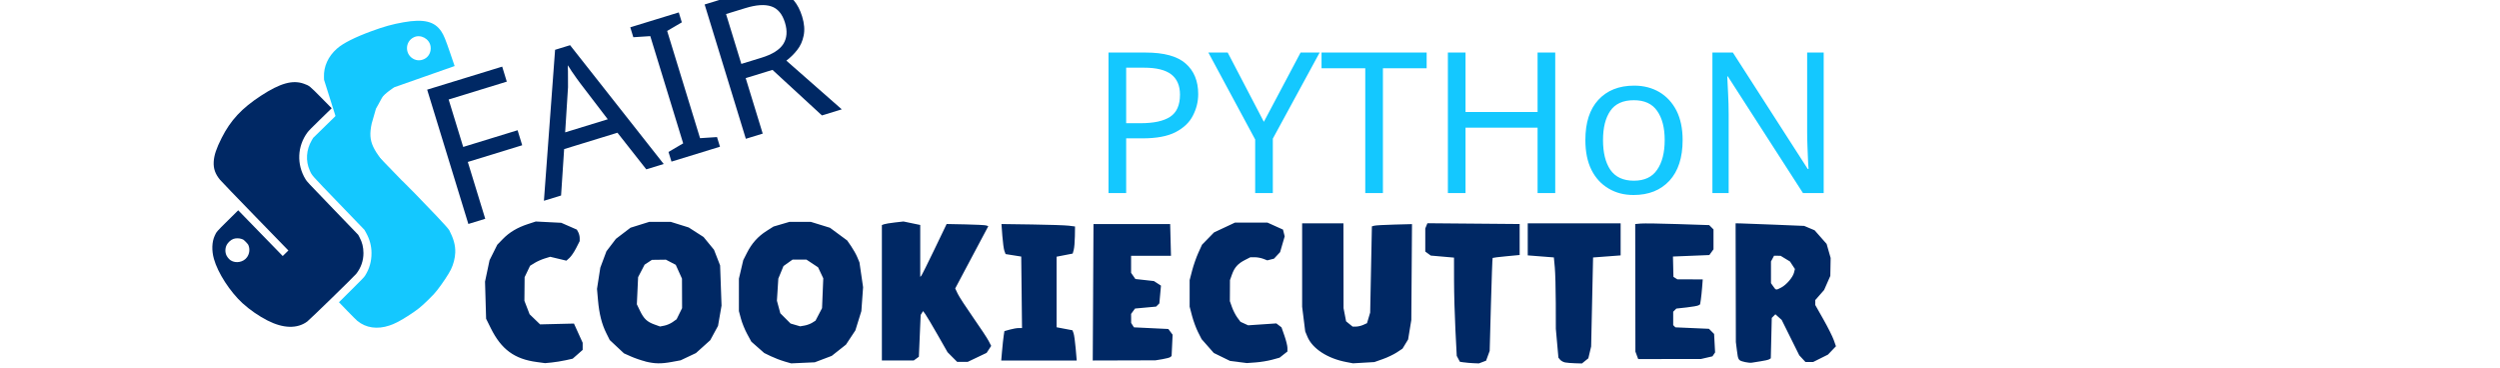
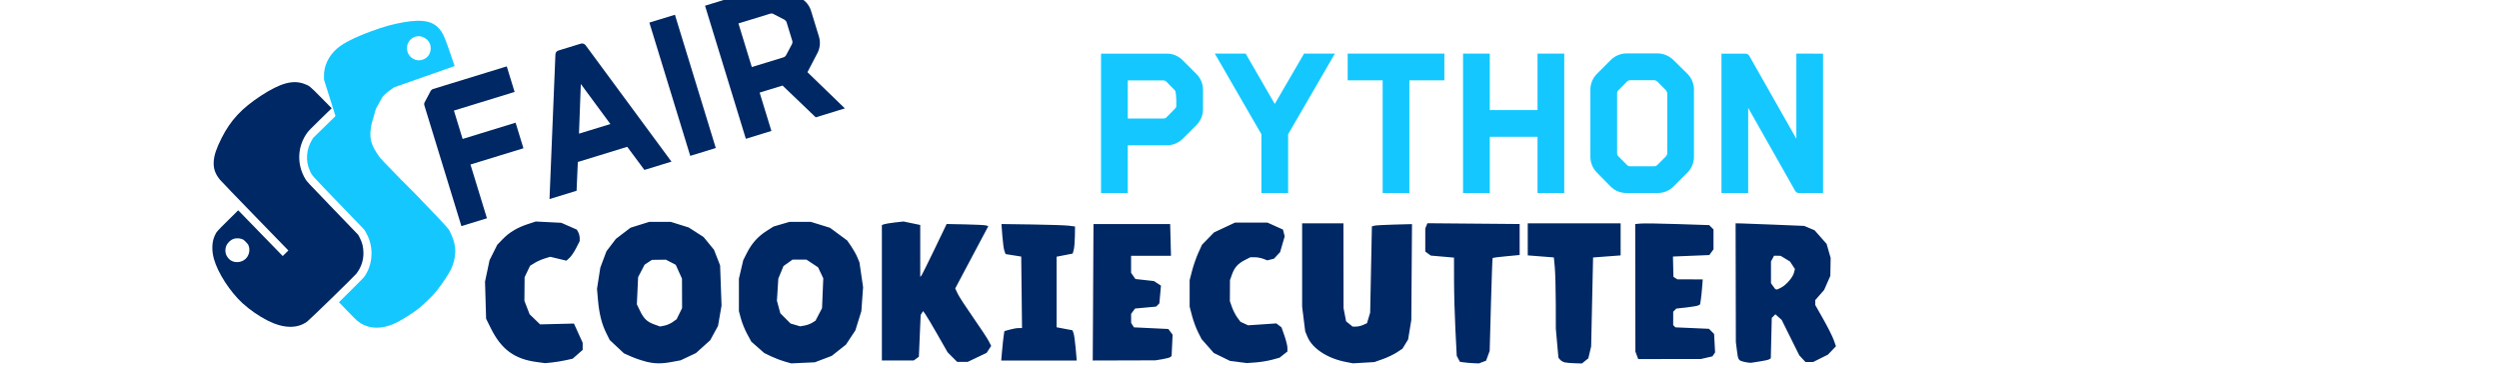
<svg xmlns="http://www.w3.org/2000/svg" width="139.304mm" height="20.466mm" viewBox="0 0 139.304 20.466" version="1.1" id="svg1208" xml:space="preserve">
  <defs id="defs1205" />
  <g id="layer1" transform="translate(-31.53167,-206.7281)">
    <text xml:space="preserve" style="font-style:normal;font-variant:normal;font-weight:normal;font-stretch:normal;font-size:10.949px;line-height:1.25;font-family:Hermann;-inkscape-font-specification:'Hermann, Normal';font-variant-ligatures:normal;font-variant-caps:normal;font-variant-numeric:normal;font-variant-east-asian:normal;fill:#005aa0;fill-opacity:1;stroke:none;stroke-width:0.193" x="49.303" y="331.865" id="text52559-6-0-1-7-0-1-9-5-3-0-2-1-8-4">
      <tspan id="tspan52557-2-8-9-7-9-9-7-4-9-7-7-9-0-8" style="font-style:normal;font-variant:normal;font-weight:normal;font-stretch:normal;font-size:10.955px;font-family:Hermann;-inkscape-font-specification:'Hermann, Normal';font-variant-ligatures:normal;font-variant-caps:normal;font-variant-numeric:normal;font-variant-east-asian:normal;fill:#005aa0;fill-opacity:1;stroke-width:0.193" x="49.303" y="331.865">FAIR</tspan>
    </text>
    <text xml:space="preserve" style="font-style:normal;font-variant:normal;font-weight:normal;font-stretch:normal;font-size:10.949px;line-height:1.25;font-family:Hermann;-inkscape-font-specification:'Hermann, Normal';font-variant-ligatures:normal;font-variant-caps:normal;font-variant-numeric:normal;font-variant-east-asian:normal;fill:#002864;fill-opacity:1;stroke:none;stroke-width:0.193" x="72.452" y="331.876" id="text52559-6-0-1-7-0-1-9-5-9-7-6-4-5-2-0">
      <tspan id="tspan52557-2-8-9-7-9-9-7-4-8-2-3-0-7-1-4" style="font-style:normal;font-variant:normal;font-weight:normal;font-stretch:normal;font-size:10.955px;font-family:Hermann;-inkscape-font-specification:'Hermann, Normal';font-variant-ligatures:normal;font-variant-caps:normal;font-variant-numeric:normal;font-variant-east-asian:normal;fill:#002864;fill-opacity:1;stroke-width:0.193" x="72.452" y="331.876">PYTHoN</tspan>
    </text>
    <text xml:space="preserve" style="font-style:normal;font-weight:normal;font-size:10.583px;line-height:1.25;font-family:sans-serif;fill:#000000;fill-opacity:1;stroke:none;stroke-width:0.265" x="-372.442" y="388.894" id="text212478">
      <tspan id="tspan212476" style="stroke-width:0.265" x="-372.442" y="388.894" />
    </text>
    <path style="fill:#14c8ff;fill-opacity:1;fill-rule:evenodd;stroke:#0a2d6e;stroke-width:0.311;stroke-linecap:round;stroke-linejoin:round;stroke-miterlimit:2;paint-order:markers stroke fill" id="path3335" d="m 47.002,336.531 a 8.032,8.032 0 0 1 -8.523,4.417 8.032,8.032 0 0 1 -6.669,-6.905 8.032,8.032 0 0 1 4.71,-8.365 8.032,8.032 0 0 1 9.362,2.122 l -6.105,5.22 z" />
    <path style="fill:#005aa0;fill-opacity:1;stroke-width:0.082" d="m 42.142,340.05 -0.225,-0.122 -0.136,-0.263 -0.136,-0.263 v -0.415 -0.415 l 0.132,-0.255 0.132,-0.255 0.137,-0.052 0.137,-0.052 0.119,0.099 c 0.174,0.144 0.482,0.785 0.641,1.331 l 0.138,0.475 -0.144,0.159 -0.144,0.159 -0.213,-0.003 -0.213,-0.003 z m -7.056,-6.19 -0.19,-0.154 0.093,-0.401 c 0.051,-0.221 0.187,-0.613 0.302,-0.872 l 0.209,-0.471 0.166,-0.166 0.166,-0.166 h 0.414 0.414 l 0.279,0.116 0.279,0.116 0.139,0.213 0.139,0.213 -0.1,0.241 -0.1,0.241 -0.468,0.447 -0.468,0.447 -0.342,0.175 -0.342,0.175 H 35.475 35.276 Z m 1.587,-6.549 -0.183,-0.128 v -0.108 c 0,-0.059 0.077,-0.206 0.172,-0.326 l 0.172,-0.219 0.318,-0.162 0.318,-0.162 0.27,7.7e-4 0.27,7.8e-4 0.425,0.198 0.425,0.198 0.131,0.201 0.131,0.201 -0.047,0.124 -0.047,0.124 -0.205,0.093 -0.205,0.093 h -0.882 -0.882 l -0.183,-0.128 z" id="path3281" />
    <path style="fill:#005aa0;fill-opacity:1;stroke-width:0.082" d="m 52.951,341.233 c -1.248,-0.163 -1.983,-0.704 -2.569,-1.886 l -0.261,-0.527 -0.03,-1.034 -0.03,-1.034 0.126,-0.596 0.126,-0.596 0.216,-0.432 0.216,-0.432 0.303,-0.312 c 0.366,-0.378 0.812,-0.644 1.401,-0.837 l 0.441,-0.144 0.71,0.036 0.71,0.036 0.435,0.19 0.435,0.19 0.079,0.147 c 0.043,0.081 0.079,0.225 0.079,0.32 v 0.173 l -0.197,0.388 c -0.108,0.213 -0.275,0.458 -0.37,0.545 l -0.174,0.157 -0.451,-0.108 -0.451,-0.108 -0.308,0.094 c -0.17,0.052 -0.422,0.164 -0.562,0.25 l -0.253,0.156 -0.152,0.318 -0.152,0.318 -0.006,0.658 -0.006,0.658 0.145,0.375 0.145,0.375 0.292,0.282 0.292,0.282 0.944,-0.023 0.944,-0.023 0.243,0.535 0.243,0.535 v 0.199 0.199 l -0.279,0.245 -0.279,0.245 -0.399,0.088 c -0.22,0.048 -0.566,0.104 -0.769,0.124 l -0.37,0.036 z m 6.042,-0.036 c -0.226,-0.056 -0.585,-0.18 -0.799,-0.275 l -0.388,-0.173 -0.397,-0.371 -0.397,-0.371 -0.19,-0.381 c -0.254,-0.509 -0.397,-1.077 -0.464,-1.839 l -0.055,-0.63 0.092,-0.591 0.092,-0.591 0.171,-0.457 0.171,-0.457 0.264,-0.346 0.264,-0.346 0.407,-0.31 0.407,-0.31 0.522,-0.163 0.522,-0.163 h 0.6 0.6 l 0.5,0.156 0.5,0.156 0.414,0.266 0.414,0.266 0.291,0.355 0.291,0.355 0.17,0.436 0.17,0.436 0.04,1.12 0.04,1.12 -0.098,0.565 -0.098,0.565 -0.217,0.399 -0.217,0.399 -0.398,0.358 -0.398,0.358 -0.427,0.202 -0.427,0.202 -0.488,0.09 c -0.603,0.111 -0.956,0.105 -1.485,-0.026 z m 1.531,-2.194 0.216,-0.153 0.153,-0.31 0.153,-0.31 -0.003,-0.822 -0.003,-0.822 -0.174,-0.385 -0.174,-0.385 -0.274,-0.143 -0.274,-0.143 -0.39,0.005 -0.39,0.005 -0.204,0.134 -0.204,0.134 -0.181,0.348 -0.181,0.348 -0.035,0.756 -0.035,0.756 0.176,0.364 c 0.215,0.443 0.394,0.613 0.803,0.76 l 0.314,0.113 0.247,-0.049 c 0.136,-0.027 0.344,-0.117 0.462,-0.201 z m 6.221,2.194 c -0.212,-0.061 -0.551,-0.192 -0.753,-0.289 l -0.368,-0.178 -0.359,-0.316 -0.359,-0.316 -0.233,-0.428 c -0.128,-0.235 -0.284,-0.618 -0.346,-0.851 l -0.113,-0.423 2.49e-4,-0.904 2.45e-4,-0.904 0.121,-0.515 0.121,-0.515 0.206,-0.406 c 0.269,-0.532 0.614,-0.916 1.092,-1.22 l 0.388,-0.246 0.446,-0.131 0.446,-0.131 h 0.593 0.593 l 0.535,0.165 0.535,0.165 0.48,0.354 0.48,0.354 0.222,0.323 c 0.122,0.178 0.276,0.452 0.342,0.611 l 0.12,0.288 0.101,0.691 0.101,0.691 -0.048,0.665 -0.048,0.665 -0.167,0.538 -0.167,0.538 -0.262,0.396 -0.262,0.396 -0.397,0.314 -0.397,0.314 -0.473,0.179 -0.473,0.179 -0.658,0.03 -0.658,0.03 -0.385,-0.111 z m 1.555,-2.154 0.184,-0.116 0.182,-0.348 0.182,-0.348 0.034,-0.832 0.034,-0.832 -0.145,-0.306 -0.145,-0.306 -0.323,-0.214 -0.323,-0.214 h -0.389 -0.389 l -0.252,0.179 -0.252,0.179 -0.144,0.35 -0.144,0.35 -0.039,0.616 -0.039,0.616 0.095,0.35 0.095,0.35 0.285,0.285 0.285,0.285 0.267,0.078 0.267,0.078 0.247,-0.043 c 0.136,-0.023 0.329,-0.095 0.43,-0.159 z m 23.758,2.186 -0.469,-0.059 -0.452,-0.221 -0.452,-0.221 -0.34,-0.386 -0.34,-0.386 -0.199,-0.392 c -0.109,-0.215 -0.259,-0.622 -0.333,-0.904 l -0.134,-0.512 v -0.74 -0.74 l 0.139,-0.534 c 0.077,-0.294 0.232,-0.738 0.345,-0.986 l 0.206,-0.452 0.334,-0.342 0.334,-0.342 0.586,-0.275 0.586,-0.275 0.904,7.7e-4 0.904,7.8e-4 0.433,0.195 0.433,0.195 0.047,0.189 0.047,0.189 -0.128,0.439 -0.128,0.439 -0.17,0.182 -0.17,0.182 -0.186,0.047 -0.186,0.047 -0.228,-0.087 c -0.125,-0.048 -0.338,-0.087 -0.473,-0.087 h -0.244 l -0.305,0.156 c -0.389,0.199 -0.58,0.412 -0.72,0.805 l -0.112,0.314 -0.003,0.586 -0.003,0.586 0.119,0.336 c 0.065,0.185 0.199,0.444 0.296,0.576 l 0.178,0.24 0.213,0.097 0.213,0.097 0.786,-0.053 0.786,-0.053 0.144,0.11 0.144,0.11 0.165,0.471 c 0.091,0.259 0.165,0.561 0.165,0.672 v 0.202 l -0.218,0.172 -0.218,0.172 -0.419,0.115 c -0.23,0.063 -0.64,0.131 -0.912,0.15 l -0.493,0.036 -0.469,-0.059 z m 6.017,0.005 c -1.044,-0.195 -1.892,-0.746 -2.17,-1.411 l -0.123,-0.295 -0.086,-0.688 -0.086,-0.688 v -2.324 -2.324 h 1.151 1.151 l 0.003,2.363 0.003,2.363 0.071,0.367 0.071,0.367 0.181,0.147 0.181,0.147 h 0.193 c 0.106,0 0.287,-0.043 0.402,-0.095 l 0.209,-0.095 0.088,-0.295 0.088,-0.295 0.048,-2.402 0.048,-2.402 0.132,-0.037 c 0.073,-0.021 0.576,-0.049 1.118,-0.063 l 0.986,-0.026 -0.019,2.671 -0.019,2.671 -0.089,0.542 -0.089,0.542 -0.156,0.256 -0.156,0.256 -0.317,0.21 c -0.174,0.115 -0.528,0.284 -0.785,0.374 l -0.468,0.165 -0.595,0.035 -0.595,0.035 z m 6.555,0.019 -0.226,-0.034 -0.088,-0.165 -0.088,-0.165 -0.074,-1.453 c -0.041,-0.799 -0.075,-2.031 -0.076,-2.737 l -0.002,-1.284 -0.648,-0.057 -0.648,-0.057 -0.153,-0.112 -0.153,-0.112 v -0.644 -0.644 l 0.06,-0.145 0.059,-0.145 2.571,0.022 2.571,0.022 v 0.863 0.863 l -0.74,0.07 c -0.407,0.038 -0.751,0.081 -0.766,0.094 -0.014,0.014 -0.057,1.184 -0.095,2.602 l -0.07,2.577 -0.1,0.273 -0.1,0.273 -0.201,0.076 -0.201,0.076 -0.303,-0.012 c -0.167,-0.007 -0.405,-0.028 -0.529,-0.047 z m 5.636,0.002 c -0.098,-0.019 -0.222,-0.087 -0.274,-0.15 l -0.096,-0.115 -0.072,-0.805 -0.072,-0.805 -0.003,-1.438 c -0.002,-0.791 -0.027,-1.686 -0.055,-1.988 l -0.052,-0.55 -0.728,-0.057 -0.728,-0.057 v -0.894 -0.893 h 2.589 2.589 v 0.894 0.894 l -0.768,0.058 -0.768,0.058 -0.054,2.48 -0.054,2.48 -0.078,0.329 -0.078,0.329 -0.178,0.144 -0.178,0.144 -0.381,-0.011 c -0.21,-0.006 -0.462,-0.027 -0.56,-0.046 z m 10.017,-0.025 c -0.36,-0.084 -0.369,-0.097 -0.437,-0.64 l -0.059,-0.47 -0.007,-3.308 -0.007,-3.308 0.267,0.004 c 0.147,0.002 1.007,0.035 1.911,0.072 l 1.644,0.068 0.291,0.122 0.291,0.122 0.335,0.38 0.335,0.38 0.112,0.391 0.112,0.391 -0.009,0.5 -0.009,0.5 -0.173,0.392 -0.173,0.392 -0.247,0.282 -0.247,0.282 v 0.136 0.136 l 0.454,0.802 c 0.25,0.441 0.509,0.958 0.577,1.15 l 0.123,0.348 -0.223,0.233 -0.223,0.233 -0.411,0.205 -0.411,0.205 h -0.216 -0.216 l -0.172,-0.185 -0.172,-0.185 -0.49,-0.986 -0.49,-0.986 -0.176,-0.158 -0.176,-0.158 -0.101,0.101 -0.101,0.101 -0.027,1.126 -0.027,1.126 -0.089,0.055 c -0.049,0.03 -0.259,0.079 -0.466,0.108 -0.207,0.029 -0.432,0.065 -0.5,0.08 -0.068,0.015 -0.245,-0.002 -0.395,-0.036 z m 2.033,-4.148 c 0.289,-0.15 0.647,-0.567 0.713,-0.832 l 0.05,-0.2 -0.137,-0.209 -0.137,-0.209 -0.263,-0.16 -0.263,-0.16 -0.182,-3.1e-4 -0.182,-3e-4 -0.085,0.159 -0.085,0.159 v 0.604 0.604 l 0.128,0.183 c 0.152,0.216 0.145,0.216 0.442,0.062 z m -46.204,3.875 -0.27,-0.273 -0.56,-0.981 c -0.308,-0.539 -0.614,-1.055 -0.681,-1.145 l -0.122,-0.164 -0.067,0.108 -0.067,0.108 -0.05,1.164 -0.05,1.164 -0.143,0.104 -0.143,0.104 h -0.888 -0.888 v -3.772 -3.772 l 0.118,-0.045 c 0.065,-0.025 0.335,-0.07 0.602,-0.1 l 0.484,-0.055 0.467,0.097 0.467,0.097 v 1.446 1.446 l 0.054,-0.054 c 0.029,-0.029 0.361,-0.692 0.736,-1.473 l 0.682,-1.419 1.052,0.021 c 0.579,0.012 1.101,0.039 1.161,0.061 l 0.109,0.041 -0.427,0.801 c -0.235,0.441 -0.65,1.221 -0.922,1.734 l -0.495,0.933 0.141,0.297 c 0.078,0.163 0.466,0.76 0.863,1.327 0.397,0.567 0.785,1.154 0.861,1.304 l 0.14,0.273 -0.127,0.194 -0.127,0.194 -0.527,0.251 -0.527,0.251 H 76.675 76.381 Z m 2.773,-0.364 c 0.026,-0.305 0.066,-0.674 0.088,-0.819 l 0.04,-0.264 0.305,-0.085 c 0.168,-0.047 0.389,-0.085 0.491,-0.085 l 0.186,-3.1e-4 -0.022,-1.992 -0.022,-1.992 -0.436,-0.069 -0.436,-0.069 -0.066,-0.178 c -0.036,-0.098 -0.088,-0.475 -0.115,-0.837 l -0.049,-0.659 1.701,0.024 c 0.936,0.013 1.859,0.044 2.051,0.068 l 0.349,0.044 -0.008,0.55 c -0.005,0.302 -0.034,0.642 -0.065,0.755 l -0.057,0.205 -0.449,0.087 -0.449,0.087 v 1.966 1.966 l 0.443,0.084 0.443,0.084 0.06,0.164 c 0.033,0.09 0.086,0.47 0.118,0.842 l 0.058,0.678 h -2.104 -2.104 l 0.048,-0.555 z m 5.073,-3.247 0.021,-3.801 h 2.137 2.137 l 0.023,0.884 0.023,0.884 H 87.187 86.074 v 0.475 0.475 l 0.12,0.172 0.12,0.172 0.517,0.057 0.517,0.058 0.196,0.127 0.196,0.127 -0.045,0.494 -0.045,0.494 -0.09,0.09 -0.09,0.09 -0.588,0.054 -0.588,0.054 -0.11,0.15 -0.11,0.15 0.002,0.251 7.76e-4,0.251 0.078,0.123 0.078,0.123 0.959,0.046 0.959,0.046 0.119,0.159 0.119,0.159 -0.028,0.59 -0.028,0.59 -0.06,0.06 c -0.033,0.033 -0.236,0.088 -0.451,0.124 l -0.391,0.064 -1.747,0.005 -1.747,0.005 0.021,-3.801 z m 30.308,3.513 -0.079,-0.207 -0.005,-3.554 -0.005,-3.554 0.312,-0.028 c 0.172,-0.015 1.1,-0.002 2.062,0.03 l 1.75,0.058 0.12,0.12 0.12,0.12 v 0.554 0.554 l -0.116,0.16 -0.116,0.16 -1.014,0.041 -1.014,0.041 0.013,0.566 0.013,0.566 0.11,0.07 0.11,0.07 0.707,7.7e-4 0.707,7.8e-4 -0.033,0.431 c -0.018,0.237 -0.051,0.55 -0.073,0.696 l -0.041,0.264 -0.088,0.054 c -0.049,0.03 -0.346,0.083 -0.662,0.118 l -0.574,0.063 -0.088,0.088 -0.088,0.088 v 0.373 0.373 l 0.061,0.062 0.061,0.062 0.936,0.041 0.936,0.041 0.143,0.143 0.143,0.143 0.028,0.515 0.028,0.515 -0.074,0.109 -0.074,0.109 -0.32,0.074 -0.32,0.074 -1.749,0.002 -1.749,0.002 -0.079,-0.206 z" id="path3408" />
    <path style="fill:#0a2d6e;fill-opacity:1;stroke-width:0.082" d="m 40.015,330.638 -0.268,-0.24 v -0.424 -0.424 l 0.268,-0.24 0.268,-0.24 0.307,3.1e-4 0.307,3.2e-4 0.259,0.158 0.259,0.158 0.097,0.294 0.097,0.294 -0.097,0.294 -0.097,0.294 -0.259,0.158 -0.259,0.158 -0.307,3.1e-4 -0.307,3.2e-4 -0.268,-0.24 z" id="path3410" />
    <path style="fill:#14c8ff;fill-opacity:1;stroke-width:0.016" d="m 39.429,366.861 c 0.526,-0.03 1.128,-0.149 1.644,-0.324 0.936,-0.318 1.494,-0.861 1.588,-1.548 0.023,-0.166 0.023,-3.636 6.7e-4,-3.811 -0.055,-0.423 -0.246,-0.805 -0.55,-1.098 -0.238,-0.228 -0.47,-0.364 -0.779,-0.454 l -0.152,-0.044 -2.055,-0.01 c -2.044,-0.01 -2.056,-0.01 -2.215,-0.046 -0.936,-0.212 -1.637,-0.954 -1.79,-1.894 -0.019,-0.117 -0.024,-0.334 -0.024,-1.029 l -7e-5,-0.881 -0.823,0.006 c -0.935,0.007 -0.938,0.007 -1.232,0.149 -0.601,0.291 -0.947,0.923 -1.194,2.181 -0.248,1.263 -0.203,2.168 0.157,3.215 0.215,0.626 0.398,0.979 0.646,1.247 0.257,0.277 0.549,0.412 0.964,0.444 0.11,0.009 1.353,0.015 2.838,0.016 l 2.641,3.3e-4 v 0.221 0.221 h -1.778 -1.778 l 0.006,0.823 c 0.006,0.884 0.005,0.872 0.097,1.11 0.136,0.351 0.468,0.696 0.891,0.927 0.716,0.39 1.937,0.634 2.9,0.579 z m -2.535,-1.211 c -0.192,-0.06 -0.36,-0.227 -0.425,-0.424 -0.049,-0.147 -0.04,-0.364 0.022,-0.498 0.06,-0.131 0.19,-0.263 0.322,-0.328 0.102,-0.05 0.118,-0.053 0.288,-0.053 0.167,1.7e-4 0.188,0.004 0.279,0.049 0.192,0.095 0.332,0.281 0.372,0.498 0.062,0.333 -0.172,0.692 -0.503,0.773 -0.095,0.023 -0.25,0.016 -0.354,-0.017 z" id="path310" />
    <path style="fill:#002864;fill-opacity:1;stroke-width:0.016" d="m 38.311,355.116 -0.145,-0.48 0.196,-1.14 1.503,-0.956 1.503,-0.956 -0.399,-0.639 c -0.434,-0.695 -0.575,-0.895 -0.76,-1.069 -0.492,-0.466 -1.119,-0.471 -2.174,-0.019 -0.58,0.248 -0.994,0.474 -1.614,0.88 -0.835,0.547 -1.402,1.021 -1.666,1.394 -0.376,0.531 -0.496,1.132 -0.342,1.703 l 0.04,0.149 1.106,1.866 c 0.231,-0.157 1.019,0.038 1.573,-0.012 0.447,-0.04 3.831,-0.007 3.547,0.01 -1.49,0.088 -0.249,0.347 -2.1,-0.432 z m 0.985,-3.38 c -0.054,0.007 -0.143,0.005 -0.198,-0.005 -0.577,-0.105 -0.763,-0.834 -0.305,-1.196 0.329,-0.26 0.86,-0.113 1.018,0.283 0.111,0.278 0.042,0.583 -0.174,0.762 -0.102,0.085 -0.223,0.14 -0.341,0.156 z" id="path312" />
    <path style="fill:#002864;fill-opacity:1;stroke-width:0.016" d="m 44.585,362.963 c 0.612,-0.065 1.124,-0.458 1.433,-1.103 0.145,-0.303 0.247,-0.65 0.36,-1.226 0.103,-0.529 0.123,-0.74 0.123,-1.289 -1.7e-4,-0.425 -0.006,-0.54 -0.037,-0.77 -0.062,-0.459 -0.198,-1.084 -0.292,-1.346 -0.108,-0.302 -0.291,-0.603 -0.501,-0.825 -0.299,-0.316 -0.661,-0.491 -1.126,-0.634 -0.304,-0.093 -6.13,-0.046 -2.78,-0.04 l -2.641,-0.005 c -0.637,0.03 0.105,-0.018 -3.565,-0.011 l 0.003,1.903 0.044,0.159 c 0.16,0.581 0.577,1.042 1.122,1.24 0.305,0.111 0.16,0.104 2.437,0.115 l 2.064,0.01 0.191,0.052 c 0.387,0.104 0.726,0.295 1.006,0.566 0.334,0.323 0.547,0.692 0.656,1.137 0.023,0.096 0.029,0.254 0.037,1.094 l 0.009,0.983 0.663,0.002 c 0.365,0.001 0.722,-0.004 0.794,-0.012 z" id="path410" />
    <text xml:space="preserve" style="font-style:normal;font-variant:normal;font-weight:normal;font-stretch:normal;font-size:10.949px;line-height:1.25;font-family:Hermann;-inkscape-font-specification:'Hermann, Normal';font-variant-ligatures:normal;font-variant-caps:normal;font-variant-numeric:normal;font-variant-east-asian:normal;fill:#005aa0;fill-opacity:1;stroke:none;stroke-width:0.193" x="48.245" y="356.635" id="text1451">
      <tspan id="tspan1449" style="font-style:normal;font-variant:normal;font-weight:normal;font-stretch:normal;font-size:10.955px;font-family:Hermann;-inkscape-font-specification:'Hermann, Normal';font-variant-ligatures:normal;font-variant-caps:normal;font-variant-numeric:normal;font-variant-east-asian:normal;fill:#005aa0;fill-opacity:1;stroke-width:0.193" x="48.245" y="356.635">FAIR</tspan>
    </text>
    <text xml:space="preserve" style="font-style:normal;font-variant:normal;font-weight:normal;font-stretch:normal;font-size:10.949px;line-height:1.25;font-family:Hermann;-inkscape-font-specification:'Hermann, Normal';font-variant-ligatures:normal;font-variant-caps:normal;font-variant-numeric:normal;font-variant-east-asian:normal;fill:#002864;fill-opacity:1;stroke:none;stroke-width:0.193" x="72.452" y="356.646" id="text1455">
      <tspan id="tspan1453" style="font-style:normal;font-variant:normal;font-weight:normal;font-stretch:normal;font-size:10.955px;font-family:Hermann;-inkscape-font-specification:'Hermann, Normal';font-variant-ligatures:normal;font-variant-caps:normal;font-variant-numeric:normal;font-variant-east-asian:normal;fill:#002864;fill-opacity:1;stroke-width:0.193" x="72.452" y="356.646">PYTHoN</tspan>
    </text>
    <path style="fill:#005aa0;fill-opacity:1;stroke-width:0.082" d="m 51.892,366.003 c -1.248,-0.163 -1.983,-0.704 -2.569,-1.886 l -0.261,-0.527 -0.03,-1.034 -0.03,-1.034 0.126,-0.596 0.126,-0.596 0.216,-0.432 0.216,-0.432 0.303,-0.312 c 0.366,-0.378 0.812,-0.644 1.401,-0.837 l 0.441,-0.144 0.71,0.036 0.71,0.036 0.435,0.19 0.435,0.19 0.079,0.147 c 0.043,0.081 0.079,0.225 0.079,0.32 v 0.173 l -0.197,0.388 c -0.108,0.213 -0.275,0.458 -0.37,0.545 l -0.174,0.157 -0.451,-0.108 -0.451,-0.108 -0.308,0.094 c -0.17,0.052 -0.422,0.164 -0.562,0.25 l -0.253,0.156 -0.152,0.318 -0.152,0.318 -0.006,0.658 -0.006,0.658 0.145,0.375 0.145,0.375 0.292,0.282 0.292,0.282 0.944,-0.023 0.944,-0.023 0.243,0.535 0.243,0.535 v 0.199 0.199 l -0.279,0.245 -0.279,0.245 -0.399,0.088 c -0.22,0.048 -0.566,0.104 -0.769,0.124 l -0.37,0.036 z m 6.042,-0.036 c -0.226,-0.056 -0.585,-0.18 -0.799,-0.275 l -0.388,-0.173 -0.397,-0.371 -0.397,-0.371 -0.19,-0.381 c -0.254,-0.509 -0.397,-1.077 -0.464,-1.839 l -0.055,-0.63 0.092,-0.591 0.092,-0.591 0.171,-0.457 0.171,-0.457 0.264,-0.346 0.264,-0.346 0.407,-0.31 0.407,-0.31 0.522,-0.163 0.522,-0.163 h 0.6 0.6 l 0.5,0.156 0.5,0.156 0.414,0.266 0.414,0.266 0.291,0.355 0.291,0.355 0.17,0.436 0.17,0.436 0.04,1.12 0.04,1.12 -0.098,0.565 -0.098,0.565 -0.217,0.399 -0.217,0.399 -0.398,0.358 -0.398,0.358 -0.427,0.202 -0.427,0.202 -0.488,0.09 c -0.603,0.111 -0.956,0.105 -1.485,-0.026 z m 1.531,-2.194 0.216,-0.153 0.153,-0.31 0.153,-0.31 -0.003,-0.822 -0.003,-0.822 -0.174,-0.385 -0.174,-0.385 -0.274,-0.143 -0.274,-0.143 -0.39,0.005 -0.39,0.005 -0.204,0.134 -0.204,0.134 -0.181,0.348 -0.181,0.348 -0.035,0.756 -0.035,0.756 0.176,0.364 c 0.215,0.443 0.394,0.613 0.803,0.76 l 0.314,0.113 0.247,-0.049 c 0.136,-0.027 0.344,-0.117 0.462,-0.201 z m 6.221,2.194 c -0.212,-0.061 -0.551,-0.192 -0.753,-0.289 l -0.368,-0.178 -0.359,-0.316 -0.359,-0.316 -0.233,-0.428 c -0.128,-0.235 -0.284,-0.618 -0.346,-0.851 l -0.113,-0.423 2.49e-4,-0.904 2.45e-4,-0.904 0.121,-0.515 0.121,-0.515 0.206,-0.406 c 0.269,-0.532 0.614,-0.916 1.092,-1.22 l 0.388,-0.246 0.446,-0.131 0.446,-0.131 h 0.593 0.593 l 0.535,0.165 0.535,0.165 0.48,0.354 0.48,0.354 0.222,0.323 c 0.122,0.178 0.276,0.452 0.342,0.611 l 0.12,0.288 0.101,0.691 0.101,0.691 -0.048,0.665 -0.048,0.665 -0.167,0.538 -0.167,0.538 -0.262,0.396 -0.262,0.396 -0.397,0.314 -0.397,0.314 -0.473,0.179 -0.473,0.179 -0.658,0.03 -0.658,0.03 -0.385,-0.111 z m 1.555,-2.154 0.184,-0.116 0.182,-0.348 0.182,-0.348 0.034,-0.832 0.034,-0.832 -0.145,-0.306 -0.145,-0.306 -0.323,-0.214 -0.323,-0.214 h -0.389 -0.389 l -0.252,0.179 -0.252,0.179 -0.144,0.35 -0.144,0.35 -0.039,0.616 -0.039,0.616 0.095,0.35 0.095,0.35 0.285,0.285 0.285,0.285 0.267,0.078 0.267,0.078 0.247,-0.043 c 0.136,-0.023 0.329,-0.095 0.43,-0.159 z m 23.758,2.186 -0.469,-0.059 -0.452,-0.221 -0.452,-0.221 -0.34,-0.386 -0.34,-0.386 -0.199,-0.392 c -0.109,-0.215 -0.259,-0.622 -0.333,-0.904 l -0.134,-0.512 v -0.74 -0.74 l 0.139,-0.534 c 0.077,-0.294 0.232,-0.738 0.345,-0.986 l 0.206,-0.452 0.334,-0.342 0.334,-0.342 0.586,-0.275 0.586,-0.275 0.904,7.7e-4 0.904,7.8e-4 0.433,0.195 0.433,0.195 0.047,0.189 0.047,0.189 -0.128,0.439 -0.128,0.439 -0.17,0.182 -0.17,0.182 -0.186,0.047 -0.186,0.047 -0.228,-0.087 c -0.125,-0.048 -0.338,-0.087 -0.473,-0.087 h -0.244 l -0.305,0.156 c -0.389,0.199 -0.58,0.412 -0.72,0.805 l -0.112,0.314 -0.003,0.586 -0.003,0.586 0.119,0.336 c 0.065,0.185 0.199,0.444 0.296,0.576 l 0.178,0.24 0.213,0.097 0.213,0.097 0.786,-0.053 0.786,-0.053 0.144,0.11 0.144,0.11 0.165,0.471 c 0.091,0.259 0.165,0.561 0.165,0.672 v 0.202 l -0.218,0.172 -0.218,0.172 -0.419,0.115 c -0.23,0.063 -0.64,0.131 -0.912,0.15 l -0.493,0.036 -0.469,-0.059 z m 6.017,0.005 c -1.044,-0.195 -1.892,-0.746 -2.17,-1.411 l -0.123,-0.295 -0.086,-0.688 -0.086,-0.688 v -2.324 -2.324 h 1.151 1.151 l 0.003,2.363 0.003,2.363 0.071,0.367 0.071,0.367 0.181,0.147 0.181,0.147 h 0.193 c 0.106,0 0.287,-0.043 0.402,-0.095 l 0.209,-0.095 0.088,-0.295 0.088,-0.295 0.048,-2.402 0.048,-2.402 0.132,-0.037 c 0.073,-0.021 0.576,-0.049 1.118,-0.063 l 0.986,-0.026 -0.019,2.671 -0.019,2.671 -0.089,0.542 -0.089,0.542 -0.156,0.256 -0.156,0.256 -0.317,0.21 c -0.174,0.115 -0.528,0.284 -0.785,0.374 l -0.468,0.165 -0.595,0.035 -0.595,0.035 z m 6.555,0.019 -0.226,-0.034 -0.088,-0.165 -0.088,-0.165 -0.074,-1.453 c -0.041,-0.799 -0.075,-2.031 -0.076,-2.737 l -0.002,-1.284 -0.648,-0.057 -0.648,-0.057 -0.153,-0.112 -0.153,-0.112 v -0.644 -0.644 l 0.06,-0.145 0.059,-0.145 2.571,0.022 2.571,0.022 v 0.863 0.863 l -0.74,0.07 c -0.407,0.038 -0.751,0.081 -0.766,0.094 -0.014,0.014 -0.057,1.184 -0.095,2.602 l -0.07,2.577 -0.1,0.273 -0.1,0.273 -0.201,0.076 -0.201,0.076 -0.303,-0.012 c -0.167,-0.007 -0.405,-0.028 -0.529,-0.047 z m 5.636,0.002 c -0.098,-0.019 -0.222,-0.087 -0.274,-0.15 l -0.096,-0.115 -0.072,-0.805 -0.072,-0.805 -0.003,-1.438 c -0.002,-0.791 -0.027,-1.686 -0.055,-1.988 l -0.052,-0.55 -0.728,-0.057 -0.728,-0.057 v -0.894 -0.893 h 2.589 2.589 v 0.894 0.894 l -0.768,0.058 -0.768,0.058 -0.054,2.48 -0.054,2.48 -0.078,0.329 -0.078,0.329 -0.178,0.144 -0.178,0.144 -0.381,-0.011 c -0.21,-0.006 -0.462,-0.027 -0.56,-0.046 z M 119.224,366 c -0.36,-0.084 -0.369,-0.097 -0.437,-0.64 l -0.059,-0.47 -0.007,-3.308 -0.007,-3.308 0.267,0.004 c 0.147,0.002 1.007,0.035 1.911,0.072 l 1.644,0.068 0.291,0.122 0.291,0.122 0.335,0.38 0.335,0.38 0.112,0.391 0.112,0.391 -0.009,0.5 -0.009,0.5 -0.173,0.392 -0.173,0.392 -0.247,0.282 -0.247,0.282 v 0.136 0.136 l 0.454,0.802 c 0.25,0.441 0.509,0.958 0.577,1.15 l 0.123,0.348 -0.223,0.233 -0.223,0.233 -0.411,0.205 -0.411,0.205 h -0.216 -0.216 l -0.172,-0.185 -0.172,-0.185 -0.49,-0.986 -0.49,-0.986 -0.176,-0.158 -0.176,-0.158 -0.101,0.101 -0.101,0.101 -0.027,1.126 -0.027,1.126 -0.089,0.055 c -0.049,0.03 -0.259,0.079 -0.466,0.108 -0.207,0.029 -0.432,0.065 -0.5,0.08 -0.068,0.015 -0.245,-0.002 -0.395,-0.036 z m 2.033,-4.148 c 0.289,-0.15 0.647,-0.567 0.713,-0.832 l 0.05,-0.2 -0.137,-0.209 -0.137,-0.209 -0.263,-0.16 -0.263,-0.16 -0.182,-3.1e-4 -0.182,-3e-4 -0.085,0.159 -0.085,0.159 v 0.604 0.604 l 0.128,0.183 c 0.152,0.216 0.145,0.216 0.442,0.062 z m -46.204,3.875 -0.27,-0.273 -0.56,-0.981 c -0.308,-0.539 -0.614,-1.055 -0.681,-1.145 l -0.122,-0.164 -0.067,0.108 -0.067,0.108 -0.05,1.164 -0.05,1.164 -0.143,0.104 -0.143,0.104 h -0.888 -0.888 v -3.772 -3.772 l 0.118,-0.045 c 0.065,-0.025 0.335,-0.07 0.602,-0.1 l 0.484,-0.055 0.467,0.097 0.467,0.097 v 1.446 1.446 l 0.054,-0.054 c 0.029,-0.029 0.361,-0.692 0.736,-1.473 l 0.682,-1.419 1.052,0.021 c 0.579,0.012 1.101,0.039 1.161,0.061 l 0.109,0.041 -0.427,0.801 c -0.235,0.441 -0.65,1.221 -0.922,1.734 l -0.495,0.933 0.141,0.297 c 0.078,0.163 0.466,0.76 0.863,1.327 0.397,0.567 0.785,1.154 0.861,1.304 l 0.14,0.273 -0.127,0.194 -0.127,0.194 -0.527,0.251 -0.527,0.251 h -0.294 -0.294 z m 2.773,-0.364 c 0.026,-0.305 0.066,-0.674 0.088,-0.819 l 0.04,-0.264 0.305,-0.085 c 0.168,-0.047 0.389,-0.085 0.491,-0.085 l 0.186,-3.1e-4 -0.022,-1.992 -0.022,-1.992 -0.436,-0.069 -0.436,-0.069 -0.066,-0.178 c -0.036,-0.098 -0.088,-0.475 -0.115,-0.837 l -0.049,-0.659 1.701,0.024 c 0.936,0.013 1.859,0.044 2.051,0.068 l 0.349,0.044 -0.008,0.55 c -0.005,0.302 -0.034,0.642 -0.065,0.755 l -0.057,0.205 -0.449,0.087 -0.449,0.087 v 1.966 1.966 l 0.443,0.084 0.443,0.084 0.06,0.164 c 0.033,0.09 0.086,0.47 0.118,0.842 l 0.058,0.678 h -2.104 -2.104 l 0.048,-0.555 z m 5.073,-3.247 0.021,-3.801 h 2.137 2.137 l 0.023,0.884 0.023,0.884 h -1.112 -1.112 v 0.475 0.475 l 0.12,0.172 0.12,0.172 0.517,0.057 0.517,0.058 0.196,0.127 0.196,0.127 -0.045,0.494 -0.045,0.494 -0.09,0.09 -0.09,0.09 -0.588,0.054 -0.588,0.054 -0.11,0.15 -0.11,0.15 0.002,0.251 7.76e-4,0.251 0.078,0.123 0.078,0.123 0.959,0.046 0.959,0.046 0.119,0.159 0.119,0.159 -0.028,0.59 -0.028,0.59 -0.06,0.06 c -0.033,0.033 -0.236,0.088 -0.451,0.124 l -0.391,0.064 -1.747,0.005 -1.747,0.005 0.021,-3.801 z m 30.308,3.513 -0.079,-0.207 -0.005,-3.554 -0.005,-3.554 0.312,-0.028 c 0.172,-0.015 1.1,-0.002 2.062,0.03 l 1.75,0.058 0.12,0.12 0.12,0.12 v 0.554 0.554 l -0.116,0.16 -0.116,0.16 -1.014,0.041 -1.014,0.041 0.013,0.566 0.013,0.566 0.11,0.07 0.11,0.07 0.707,7.7e-4 0.707,7.8e-4 -0.033,0.431 c -0.018,0.237 -0.051,0.55 -0.073,0.696 l -0.041,0.264 -0.088,0.054 c -0.049,0.03 -0.346,0.083 -0.662,0.118 l -0.574,0.063 -0.088,0.088 -0.088,0.088 v 0.373 0.373 l 0.061,0.062 0.061,0.062 0.936,0.041 0.936,0.041 0.143,0.143 0.143,0.143 0.028,0.515 0.028,0.515 -0.074,0.109 -0.074,0.109 -0.32,0.074 -0.32,0.074 -1.749,0.002 -1.749,0.002 -0.079,-0.206 z" id="path1457" />
    <g id="g2381" transform="rotate(13.10722,133.3876,273.1596)">
      <path style="fill:#002864;fill-opacity:1;stroke-width:0.016" d="m 36.933,273.463 c 0.459,0.258 1.03,0.484 1.559,0.615 0.96,0.238 1.722,0.081 2.172,-0.446 0.109,-0.128 1.982,-3.048 2.057,-3.208 0.182,-0.386 0.227,-0.811 0.129,-1.221 -0.077,-0.32 -0.199,-0.56 -0.411,-0.802 l -0.104,-0.12 -1.725,-1.118 c -1.715,-1.111 -1.726,-1.118 -1.84,-1.234 -0.674,-0.684 -0.863,-1.687 -0.485,-2.56 0.047,-0.108 0.16,-0.294 0.535,-0.879 l 0.476,-0.742 -0.696,-0.439 c -0.791,-0.498 -0.793,-0.5 -1.118,-0.539 -0.663,-0.079 -1.296,0.266 -2.182,1.191 -0.89,0.93 -1.341,1.716 -1.603,2.791 -0.157,0.644 -0.193,1.039 -0.129,1.398 0.066,0.372 0.24,0.643 0.572,0.894 0.088,0.067 1.131,0.743 2.38,1.545 l 2.223,1.426 -0.119,0.186 -0.119,0.186 -1.497,-0.96 -1.497,-0.959 -0.439,0.696 c -0.472,0.748 -0.466,0.737 -0.517,0.987 -0.075,0.369 0.018,0.838 0.25,1.261 0.392,0.715 1.289,1.58 2.128,2.053 z m -1.48,-2.387 c -0.13,-0.154 -0.18,-0.385 -0.129,-0.586 0.038,-0.15 0.163,-0.328 0.287,-0.407 0.121,-0.077 0.302,-0.119 0.448,-0.102 0.113,0.013 0.128,0.018 0.271,0.111 0.14,0.09 0.156,0.105 0.208,0.191 0.111,0.184 0.127,0.416 0.044,0.62 -0.127,0.313 -0.519,0.49 -0.841,0.379 -0.092,-0.032 -0.219,-0.122 -0.289,-0.206 z" id="path2375" />
      <path style="fill:#14c8ff;fill-opacity:1;stroke-width:0.016" d="m 41.705,261.213 c 0,0 0.126,-0.421 0.188,-0.664 0.062,-0.243 0.539,-0.733 0.539,-0.733 l 1.503,-0.956 1.503,-0.956 -0.399,-0.639 c -0.434,-0.695 -0.575,-0.895 -0.76,-1.069 -0.492,-0.466 -1.119,-0.471 -2.174,-0.019 -0.58,0.248 -0.994,0.474 -1.614,0.88 -0.835,0.547 -1.402,1.021 -1.666,1.394 -0.376,0.531 -0.496,1.132 -0.342,1.703 l 0.04,0.149 1.106,1.866 c 0.231,-0.157 0.804,1.236 1.359,1.186 0.447,-0.04 2.695,1.403 2.473,1.224 -1.404,-1.137 -1.779,-1.387 -1.8,-2.507 z m 1.662,-3.157 c -0.054,0.007 -0.143,0.005 -0.198,-0.005 -0.577,-0.105 -0.763,-0.834 -0.305,-1.196 0.329,-0.26 0.86,-0.113 1.018,0.283 0.111,0.278 0.042,0.583 -0.174,0.762 -0.102,0.085 -0.223,0.14 -0.341,0.156 z" id="path2377" />
      <path style="fill:#14c8ff;fill-opacity:1;stroke-width:0.016" d="m 43.377,272.963 c 0.55,0.276 1.193,0.221 1.802,-0.155 0.286,-0.176 0.559,-0.413 0.964,-0.838 0.372,-0.39 0.503,-0.556 0.799,-1.019 0.229,-0.358 0.286,-0.458 0.384,-0.668 0.195,-0.42 0.419,-1.02 0.481,-1.291 0.072,-0.313 0.08,-0.665 0.023,-0.965 -0.081,-0.428 -0.291,-0.77 -0.606,-1.142 -0.205,-0.243 -5.135,-3.347 -2.319,-1.534 l -2.221,-1.43 c -0.552,-0.318 0.098,0.041 -2.995,-1.933 l -1.025,1.604 -0.049,0.158 c -0.178,0.575 -0.076,1.189 0.275,1.65 0.196,0.258 0.078,0.174 1.99,1.412 l 1.732,1.122 0.133,0.147 c 0.269,0.296 0.452,0.64 0.542,1.019 0.107,0.452 0.087,0.877 -0.062,1.311 -0.032,0.093 -0.113,0.229 -0.56,0.941 l -0.523,0.832 0.557,0.36 c 0.307,0.198 0.61,0.386 0.675,0.419 z" id="path2379" />
    </g>
    <g id="g1224" transform="rotate(13.10722,257.8677,283.9312)">
      <path style="fill:#002864;fill-opacity:1;stroke-width:0.016" d="m 36.933,273.463 c 0.459,0.258 1.03,0.484 1.559,0.615 0.96,0.238 1.722,0.081 2.172,-0.446 0.109,-0.128 1.982,-3.048 2.057,-3.208 0.182,-0.386 0.227,-0.811 0.129,-1.221 -0.077,-0.32 -0.199,-0.56 -0.411,-0.802 l -0.104,-0.12 -1.725,-1.118 c -1.715,-1.111 -1.726,-1.118 -1.84,-1.234 -0.674,-0.684 -0.863,-1.687 -0.485,-2.56 0.047,-0.108 0.16,-0.294 0.535,-0.879 l 0.476,-0.742 -0.696,-0.439 c -0.791,-0.498 -0.793,-0.5 -1.118,-0.539 -0.663,-0.079 -1.296,0.266 -2.182,1.191 -0.89,0.93 -1.341,1.716 -1.603,2.791 -0.157,0.644 -0.193,1.039 -0.129,1.398 0.066,0.372 0.24,0.643 0.572,0.894 0.088,0.067 1.131,0.743 2.38,1.545 l 2.223,1.426 -0.119,0.186 -0.119,0.186 -1.497,-0.96 -1.497,-0.959 -0.439,0.696 c -0.472,0.748 -0.466,0.737 -0.517,0.987 -0.075,0.369 0.018,0.838 0.25,1.261 0.392,0.715 1.289,1.58 2.128,2.053 z m -1.48,-2.387 c -0.13,-0.154 -0.18,-0.385 -0.129,-0.586 0.038,-0.15 0.163,-0.328 0.287,-0.407 0.121,-0.077 0.302,-0.119 0.448,-0.102 0.113,0.013 0.128,0.018 0.271,0.111 0.14,0.09 0.156,0.105 0.208,0.191 0.111,0.184 0.127,0.416 0.044,0.62 -0.127,0.313 -0.519,0.49 -0.841,0.379 -0.092,-0.032 -0.219,-0.122 -0.289,-0.206 z" id="path1218" />
      <path style="fill:#14c8ff;fill-opacity:1;stroke-width:0.016" d="m 41.705,261.213 c 0,0 0.126,-0.421 0.188,-0.664 0.062,-0.243 0.539,-0.733 0.539,-0.733 l 1.503,-0.956 1.503,-0.956 -0.399,-0.639 c -0.434,-0.695 -0.575,-0.895 -0.76,-1.069 -0.492,-0.466 -1.119,-0.471 -2.174,-0.019 -0.58,0.248 -0.994,0.474 -1.614,0.88 -0.835,0.547 -1.402,1.021 -1.666,1.394 -0.376,0.531 -0.496,1.132 -0.342,1.703 l 0.04,0.149 1.106,1.866 c 0.231,-0.157 0.804,1.236 1.359,1.186 0.447,-0.04 2.695,1.403 2.473,1.224 -1.404,-1.137 -1.779,-1.387 -1.8,-2.507 z m 1.662,-3.157 c -0.054,0.007 -0.143,0.005 -0.198,-0.005 -0.577,-0.105 -0.763,-0.834 -0.305,-1.196 0.329,-0.26 0.86,-0.113 1.018,0.283 0.111,0.278 0.042,0.583 -0.174,0.762 -0.102,0.085 -0.223,0.14 -0.341,0.156 z" id="path1220" />
      <path style="fill:#14c8ff;fill-opacity:1;stroke-width:0.016" d="m 43.377,272.963 c 0.55,0.276 1.193,0.221 1.802,-0.155 0.286,-0.176 0.559,-0.413 0.964,-0.838 0.372,-0.39 0.503,-0.556 0.799,-1.019 0.229,-0.358 0.286,-0.458 0.384,-0.668 0.195,-0.42 0.419,-1.02 0.481,-1.291 0.072,-0.313 0.08,-0.665 0.023,-0.965 -0.081,-0.428 -0.291,-0.77 -0.606,-1.142 -0.205,-0.243 -5.135,-3.347 -2.319,-1.534 l -2.221,-1.43 c -0.552,-0.318 0.098,0.041 -2.995,-1.933 l -1.025,1.604 -0.049,0.158 c -0.178,0.575 -0.076,1.189 0.275,1.65 0.196,0.258 0.078,0.174 1.99,1.412 l 1.732,1.122 0.133,0.147 c 0.269,0.296 0.452,0.64 0.542,1.019 0.107,0.452 0.087,0.877 -0.062,1.311 -0.032,0.093 -0.113,0.229 -0.56,0.941 l -0.523,0.832 0.557,0.36 c 0.307,0.198 0.61,0.386 0.675,0.419 z" id="path1222" />
    </g>
-     <text xml:space="preserve" style="font-style:normal;font-variant:normal;font-weight:normal;font-stretch:normal;font-size:10.949px;line-height:1.25;font-family:Hermann;-inkscape-font-specification:'Hermann, Normal';font-variant-ligatures:normal;font-variant-caps:normal;font-variant-numeric:normal;font-variant-east-asian:normal;fill:#002864;fill-opacity:1;stroke:none;stroke-width:0.193" x="-10.266" y="226.473" id="text1228" transform="rotate(-17.05916)">
-       <tspan id="tspan1226" style="font-style:normal;font-variant:normal;font-weight:normal;font-stretch:normal;font-size:10.955px;font-family:Hermann;-inkscape-font-specification:'Hermann, Normal';font-variant-ligatures:normal;font-variant-caps:normal;font-variant-numeric:normal;font-variant-east-asian:normal;fill:#002864;fill-opacity:1;stroke-width:0.193" x="-10.266" y="226.473">FAIR</tspan>
-     </text>
+     <path style="font-size:10.955px;line-height:1.25;font-family:Hermann;-inkscape-font-specification:'Hermann, Normal';fill:#002864;stroke-width:0.193" d="m -4.58,218.706 v 1.49 h -3.539 v 1.654 h 3.089 v 1.49 h -3.089 v 3.133 h -1.49 v -7.033 c 0,-0.066 0.022,-0.131 0.077,-0.175 l 0.482,-0.482 c 0.044,-0.044 0.11,-0.077 0.175,-0.077 z m 5.105,6.255 0.537,1.512 h 1.578 l -2.673,-7.603 c -0.033,-0.099 -0.131,-0.164 -0.23,-0.164 H -1.568 c -0.11,0 -0.197,0.066 -0.23,0.175 l -2.673,7.592 h 1.578 l 0.537,-1.512 z m -1.446,-4.108 0.92,2.618 H -1.831 Z M 5.225,218.706 H 3.735 v 7.767 h 1.49 z m 6.124,5.226 0.822,-0.833 c 0.241,-0.23 0.372,-0.548 0.372,-0.876 v -1.49 c 0,-0.34 -0.131,-0.646 -0.372,-0.887 l -0.767,-0.767 c -0.23,-0.23 -0.548,-0.362 -0.876,-0.362 H 6.977 v 7.756 h 1.49 v -2.235 h 1.337 l 1.249,2.235 h 1.698 z m -2.881,-3.725 h 1.851 c 0.066,0 0.131,0.022 0.175,0.077 l 0.482,0.471 c 0.044,0.055 0.077,0.11 0.077,0.175 v 1.085 c 0,0.066 -0.033,0.131 -0.077,0.175 l -0.482,0.482 c -0.044,0.044 -0.11,0.077 -0.175,0.077 H 8.467 Z" id="text1228" transform="rotate(-17.05916)" aria-label="FAIR" />
    <path style="fill:#002864;fill-opacity:1;stroke-width:0.082" d="m 61.459,226.901 c -1.248,-0.163 -1.983,-0.704 -2.569,-1.886 l -0.261,-0.527 -0.03,-1.034 -0.03,-1.034 0.126,-0.596 0.126,-0.596 0.216,-0.432 0.216,-0.432 0.303,-0.312 c 0.366,-0.378 0.812,-0.644 1.401,-0.837 l 0.441,-0.144 0.71,0.036 0.71,0.036 0.435,0.19 0.435,0.19 0.079,0.147 c 0.043,0.081 0.079,0.225 0.079,0.32 v 0.173 l -0.197,0.388 c -0.108,0.213 -0.275,0.458 -0.37,0.545 l -0.174,0.157 -0.451,-0.108 -0.451,-0.108 -0.308,0.094 c -0.17,0.052 -0.422,0.164 -0.562,0.25 l -0.253,0.156 -0.152,0.318 -0.152,0.318 -0.006,0.658 -0.006,0.658 0.145,0.375 0.145,0.375 0.292,0.282 0.292,0.282 0.944,-0.023 0.944,-0.023 0.243,0.535 0.243,0.535 v 0.199 0.199 l -0.279,0.245 -0.279,0.245 -0.399,0.088 c -0.22,0.048 -0.566,0.104 -0.769,0.124 l -0.37,0.036 z m 6.042,-0.036 c -0.226,-0.056 -0.585,-0.18 -0.799,-0.275 l -0.388,-0.173 -0.397,-0.371 -0.397,-0.371 -0.19,-0.381 c -0.254,-0.509 -0.397,-1.077 -0.464,-1.839 l -0.055,-0.63 0.092,-0.591 0.092,-0.591 0.171,-0.457 0.171,-0.457 0.264,-0.346 0.264,-0.346 0.407,-0.31 0.407,-0.31 0.522,-0.163 0.522,-0.163 h 0.6 0.6 l 0.5,0.156 0.5,0.156 0.414,0.266 0.414,0.266 0.291,0.355 0.291,0.355 0.17,0.436 0.17,0.436 0.04,1.12 0.04,1.12 -0.098,0.565 -0.098,0.565 -0.217,0.399 -0.217,0.399 -0.398,0.358 -0.398,0.358 -0.427,0.202 -0.427,0.202 -0.488,0.09 c -0.603,0.111 -0.956,0.105 -1.485,-0.026 z m 1.531,-2.194 0.216,-0.153 0.153,-0.31 0.153,-0.31 -0.003,-0.822 -0.003,-0.822 -0.174,-0.385 -0.174,-0.385 -0.274,-0.143 -0.274,-0.143 -0.39,0.005 -0.39,0.005 -0.204,0.134 -0.204,0.134 -0.181,0.348 -0.181,0.348 -0.035,0.756 -0.035,0.756 0.176,0.364 c 0.215,0.443 0.394,0.613 0.803,0.76 l 0.314,0.113 0.247,-0.049 c 0.136,-0.027 0.344,-0.117 0.462,-0.201 z m 6.221,2.194 c -0.212,-0.061 -0.551,-0.192 -0.753,-0.289 l -0.368,-0.178 -0.359,-0.316 -0.359,-0.316 -0.233,-0.428 C 73.052,225.101 72.896,224.718 72.834,224.485 l -0.113,-0.423 2.49e-4,-0.904 2.45e-4,-0.904 0.121,-0.515 0.121,-0.515 0.206,-0.406 c 0.269,-0.532 0.614,-0.916 1.092,-1.22 l 0.388,-0.246 0.446,-0.131 0.446,-0.131 h 0.593 0.593 l 0.535,0.165 0.535,0.165 0.48,0.354 0.48,0.354 0.222,0.323 c 0.122,0.178 0.276,0.452 0.342,0.611 l 0.12,0.288 0.101,0.691 0.101,0.691 -0.048,0.665 -0.048,0.665 -0.167,0.538 -0.167,0.538 -0.262,0.396 -0.262,0.396 -0.397,0.314 -0.397,0.314 -0.473,0.179 -0.473,0.179 -0.658,0.03 -0.658,0.03 -0.385,-0.111 z m 1.555,-2.154 0.184,-0.116 0.182,-0.348 0.182,-0.348 0.034,-0.832 0.034,-0.832 -0.145,-0.306 -0.145,-0.306 -0.323,-0.214 -0.323,-0.214 h -0.389 -0.389 l -0.252,0.179 -0.252,0.179 -0.144,0.35 -0.144,0.35 -0.039,0.616 -0.039,0.616 0.095,0.35 0.095,0.35 0.285,0.285 0.285,0.285 0.267,0.078 0.267,0.078 0.247,-0.043 c 0.136,-0.023 0.329,-0.095 0.43,-0.159 z m 23.758,2.186 -0.469,-0.059 -0.452,-0.221 -0.452,-0.221 -0.34,-0.386 -0.34,-0.386 -0.199,-0.392 c -0.109,-0.215 -0.259,-0.622 -0.333,-0.904 l -0.134,-0.512 v -0.74 -0.74 l 0.139,-0.534 c 0.077,-0.294 0.232,-0.738 0.345,-0.986 l 0.206,-0.452 0.334,-0.342 0.334,-0.342 0.586,-0.275 0.586,-0.275 0.904,7.7e-4 0.904,7.8e-4 0.433,0.195 0.433,0.195 0.047,0.189 0.047,0.189 -0.128,0.439 -0.128,0.439 -0.17,0.182 -0.17,0.182 -0.186,0.047 -0.186,0.047 -0.228,-0.087 c -0.125,-0.048 -0.338,-0.087 -0.473,-0.087 h -0.244 l -0.305,0.156 c -0.389,0.199 -0.58,0.412 -0.72,0.805 l -0.112,0.314 -0.003,0.586 -0.003,0.586 0.119,0.336 c 0.065,0.185 0.199,0.444 0.296,0.576 l 0.178,0.24 0.213,0.097 0.213,0.097 0.786,-0.053 0.786,-0.053 0.144,0.11 0.144,0.11 0.165,0.471 c 0.091,0.259 0.165,0.561 0.165,0.672 v 0.202 l -0.218,0.172 -0.218,0.172 -0.419,0.115 c -0.23,0.063 -0.64,0.131 -0.912,0.15 l -0.493,0.036 -0.469,-0.059 z m 6.017,0.005 c -1.044,-0.195 -1.892,-0.746 -2.17,-1.411 l -0.123,-0.295 -0.086,-0.688 -0.086,-0.688 v -2.324 -2.324 h 1.151 1.151 l 0.003,2.363 0.003,2.363 0.071,0.367 0.071,0.367 0.181,0.147 0.181,0.147 h 0.193 c 0.106,0 0.287,-0.043 0.402,-0.095 l 0.209,-0.095 0.088,-0.295 0.088,-0.295 0.048,-2.402 0.048,-2.402 0.132,-0.037 c 0.073,-0.021 0.576,-0.049 1.118,-0.063 l 0.986,-0.026 -0.019,2.671 -0.019,2.671 -0.089,0.542 -0.089,0.542 -0.156,0.256 -0.156,0.256 -0.317,0.21 c -0.174,0.115 -0.528,0.284 -0.785,0.374 l -0.468,0.165 -0.595,0.035 -0.595,0.035 z m 6.555,0.019 -0.226,-0.034 -0.088,-0.165 -0.088,-0.165 -0.074,-1.453 c -0.041,-0.799 -0.075,-2.031 -0.076,-2.737 l -0.002,-1.284 -0.648,-0.057 -0.648,-0.057 -0.153,-0.112 -0.153,-0.112 v -0.644 -0.644 l 0.06,-0.145 0.059,-0.145 2.571,0.022 2.571,0.022 v 0.863 0.863 l -0.74,0.07 c -0.407,0.038 -0.751,0.081 -0.766,0.094 -0.014,0.014 -0.057,1.184 -0.095,2.602 l -0.07,2.577 -0.1,0.273 -0.1,0.273 -0.201,0.076 -0.201,0.076 -0.303,-0.012 c -0.167,-0.007 -0.405,-0.028 -0.529,-0.047 z m 5.636,0.002 c -0.098,-0.019 -0.222,-0.087 -0.274,-0.15 l -0.096,-0.115 -0.072,-0.805 -0.072,-0.805 -0.003,-1.438 c -0.002,-0.791 -0.027,-1.686 -0.055,-1.988 l -0.052,-0.55 -0.728,-0.057 -0.728,-0.057 v -0.894 -0.893 h 2.589 2.589 v 0.894 0.894 l -0.768,0.058 -0.768,0.058 -0.054,2.48 -0.054,2.48 -0.078,0.329 -0.078,0.329 -0.178,0.144 -0.178,0.144 -0.381,-0.011 c -0.21,-0.006 -0.462,-0.027 -0.56,-0.046 z m 10.017,-0.025 c -0.36,-0.084 -0.369,-0.097 -0.437,-0.64 l -0.059,-0.47 -0.007,-3.308 -0.007,-3.308 0.267,0.004 c 0.147,0.002 1.007,0.035 1.911,0.072 l 1.644,0.068 0.291,0.122 0.291,0.122 0.335,0.38 0.335,0.38 0.112,0.391 0.112,0.391 -0.009,0.5 -0.009,0.5 -0.173,0.392 -0.173,0.392 -0.247,0.282 -0.247,0.282 v 0.136 0.136 l 0.454,0.802 c 0.25,0.441 0.509,0.958 0.577,1.15 l 0.123,0.348 -0.223,0.233 -0.223,0.233 -0.411,0.205 -0.411,0.205 h -0.216 -0.216 l -0.172,-0.185 -0.172,-0.185 -0.49,-0.986 -0.49,-0.986 -0.176,-0.158 -0.176,-0.158 -0.101,0.101 -0.101,0.101 -0.027,1.126 -0.027,1.126 -0.089,0.055 c -0.049,0.03 -0.259,0.079 -0.466,0.108 -0.207,0.029 -0.432,0.065 -0.5,0.08 -0.068,0.015 -0.245,-0.002 -0.395,-0.036 z m 2.033,-4.148 c 0.289,-0.15 0.647,-0.567 0.713,-0.832 l 0.05,-0.2 -0.137,-0.209 -0.137,-0.209 -0.263,-0.16 -0.263,-0.16 -0.182,-3.1e-4 -0.182,-3e-4 -0.085,0.159 -0.085,0.159 v 0.604 0.604 l 0.128,0.183 c 0.152,0.216 0.145,0.216 0.442,0.062 z m -46.204,3.875 -0.27,-0.273 -0.56,-0.981 c -0.308,-0.539 -0.614,-1.055 -0.681,-1.145 l -0.122,-0.164 -0.067,0.108 -0.067,0.108 -0.05,1.164 -0.05,1.164 -0.143,0.104 -0.143,0.104 h -0.888 -0.888 v -3.772 -3.772 l 0.118,-0.045 c 0.065,-0.025 0.335,-0.07 0.602,-0.1 l 0.484,-0.055 0.467,0.097 0.467,0.097 v 1.446 1.446 l 0.054,-0.054 c 0.029,-0.029 0.361,-0.692 0.736,-1.473 l 0.682,-1.419 1.052,0.021 c 0.579,0.012 1.101,0.039 1.161,0.061 l 0.109,0.041 -0.427,0.801 c -0.235,0.441 -0.65,1.221 -0.922,1.734 l -0.495,0.933 0.141,0.297 c 0.078,0.163 0.466,0.76 0.863,1.327 0.397,0.567 0.785,1.154 0.861,1.304 l 0.14,0.273 -0.127,0.194 -0.127,0.194 -0.527,0.251 -0.527,0.251 h -0.294 -0.294 z m 2.773,-0.364 c 0.026,-0.305 0.066,-0.674 0.088,-0.819 l 0.04,-0.264 0.305,-0.085 c 0.168,-0.047 0.389,-0.085 0.491,-0.085 l 0.186,-3.1e-4 -0.022,-1.992 -0.022,-1.992 -0.436,-0.069 -0.436,-0.069 -0.066,-0.178 c -0.036,-0.098 -0.088,-0.475 -0.115,-0.837 l -0.049,-0.659 1.701,0.024 c 0.936,0.013 1.859,0.044 2.051,0.068 l 0.349,0.044 -0.008,0.55 c -0.005,0.302 -0.034,0.642 -0.065,0.755 l -0.057,0.205 -0.449,0.087 -0.449,0.087 v 1.966 1.966 l 0.443,0.084 0.443,0.084 0.06,0.164 c 0.033,0.09 0.086,0.47 0.118,0.842 l 0.058,0.678 h -2.104 -2.104 l 0.048,-0.555 z m 5.073,-3.247 0.021,-3.801 h 2.137 2.137 l 0.023,0.884 0.023,0.884 H 95.695 94.583 v 0.475 0.475 l 0.12,0.172 0.12,0.172 0.517,0.057 0.517,0.058 0.196,0.127 0.196,0.127 -0.045,0.494 -0.045,0.494 -0.09,0.09 -0.09,0.09 -0.588,0.054 -0.588,0.054 -0.11,0.15 -0.11,0.15 0.002,0.251 7.8e-4,0.251 0.078,0.123 0.078,0.123 0.959,0.046 0.959,0.046 0.119,0.159 0.119,0.159 -0.028,0.59 -0.028,0.59 -0.06,0.06 c -0.033,0.033 -0.236,0.088 -0.451,0.124 l -0.391,0.064 -1.747,0.005 -1.747,0.005 0.021,-3.801 z m 30.308,3.513 -0.079,-0.207 -0.005,-3.554 -0.005,-3.554 0.312,-0.028 c 0.172,-0.015 1.1,-0.002 2.062,0.03 l 1.75,0.058 0.12,0.12 0.12,0.12 v 0.554 0.554 l -0.116,0.16 -0.116,0.16 -1.014,0.041 -1.014,0.041 0.013,0.566 0.013,0.566 0.11,0.07 0.11,0.07 0.707,7.7e-4 0.707,7.8e-4 -0.033,0.431 c -0.018,0.237 -0.051,0.55 -0.073,0.696 l -0.041,0.264 -0.088,0.054 c -0.049,0.03 -0.346,0.083 -0.662,0.118 l -0.574,0.063 -0.088,0.088 -0.088,0.088 v 0.373 0.373 l 0.061,0.062 0.061,0.062 0.936,0.041 0.936,0.041 0.143,0.143 0.143,0.143 0.028,0.515 0.028,0.515 -0.074,0.109 -0.074,0.109 -0.32,0.074 -0.32,0.074 -1.749,0.002 -1.749,0.002 -0.079,-0.206 z" id="path1230" />
-     <text xml:space="preserve" style="font-style:normal;font-variant:normal;font-weight:normal;font-stretch:normal;font-size:10.949px;line-height:1.25;font-family:Hermann;-inkscape-font-specification:'Hermann, Normal';font-variant-ligatures:normal;font-variant-caps:normal;font-variant-numeric:normal;font-variant-east-asian:normal;fill:#14c8ff;fill-opacity:1;stroke:none;stroke-width:0.193" x="92.261" y="217.485" id="text1234">
-       <tspan id="tspan1232" style="font-style:normal;font-variant:normal;font-weight:normal;font-stretch:normal;font-size:10.955px;font-family:Hermann;-inkscape-font-specification:'Hermann, Normal';font-variant-ligatures:normal;font-variant-caps:normal;font-variant-numeric:normal;font-variant-east-asian:normal;fill:#14c8ff;fill-opacity:1;stroke-width:0.193" x="92.261" y="217.485">PYTHoN</tspan>
-     </text>
+     <path style="font-size:10.955px;line-height:1.25;font-family:Hermann;-inkscape-font-specification:'Hermann, Normal';fill:#14c8ff;stroke-width:0.193" d="m 96.588,209.717 h -3.681 v 7.767 h 1.49 v -2.662 h 2.191 c 0.329,0 0.635,-0.131 0.876,-0.362 l 0.767,-0.767 c 0.23,-0.23 0.362,-0.548 0.362,-0.876 v -1.085 c 0,-0.329 -0.131,-0.646 -0.362,-0.876 l -0.767,-0.767 c -0.241,-0.241 -0.548,-0.372 -0.876,-0.372 z m -0.208,3.615 h -1.983 v -2.125 h 1.983 c 0.066,0 0.131,0.033 0.175,0.077 l 0.471,0.482 c 0.055,0.044 0.077,0.438 0.077,0.504 v 0.34 c 0,0.066 -0.022,0.131 -0.077,0.175 l -0.471,0.482 c -0.044,0.044 -0.11,0.066 -0.175,0.066 z m 6.212,-0.811 1.632,-2.805 h 1.72 l -2.607,4.492 v 3.276 h -1.49 v -3.276 l -2.596,-4.492 h 1.72 z m 4.064,-1.315 v -1.49 h 5.39 v 1.49 h -1.95 v 6.277 h -1.49 v -6.277 z m 10.583,1.654 v -3.144 h 1.49 v 7.767 h -1.49 v -3.133 h -2.662 v 3.133 h -1.49 v -7.767 h 1.49 v 3.144 z m 6.705,-3.155 h -1.742 c -0.329,0 -0.646,0.131 -0.887,0.372 l -0.767,0.767 c -0.23,0.23 -0.362,0.548 -0.362,0.876 v 3.747 c 0,0.329 0.131,0.646 0.362,0.876 l 0.767,0.778 c 0.23,0.241 0.559,0.362 0.887,0.362 h 1.742 c 0.329,0 0.646,-0.131 0.876,-0.362 l 0.778,-0.778 c 0.23,-0.23 0.362,-0.548 0.362,-0.876 v -3.747 c 0,-0.329 -0.131,-0.646 -0.362,-0.876 l -0.778,-0.767 c -0.241,-0.23 -0.548,-0.372 -0.876,-0.372 z m 0.449,5.741 -0.471,0.471 c -0.055,0.055 -0.121,0.077 -0.186,0.077 h -1.337 c -0.066,0 -0.121,-0.022 -0.175,-0.077 l -0.471,-0.471 c -0.055,-0.055 -0.077,-0.11 -0.077,-0.175 v -3.341 c 0,-0.066 0.022,-0.131 0.077,-0.175 l 0.471,-0.482 c 0.055,-0.044 0.11,-0.077 0.175,-0.077 h 1.337 c 0.066,0 0.131,0.033 0.186,0.077 l 0.471,0.482 c 0.033,0.055 0.077,0.11 0.077,0.175 v 3.341 c 0,0.066 -0.033,0.121 -0.077,0.175 z m 7.274,-5.73 v 4.744 l -2.618,-4.612 c -0.044,-0.077 -0.121,-0.131 -0.219,-0.131 h -1.337 v 7.767 h 1.49 v -4.744 l 2.618,4.623 c 0.044,0.077 0.12,0.121 0.208,0.121 h 1.347 v -7.767 z" id="text1234" aria-label="PYTHoN" />
  </g>
</svg>
